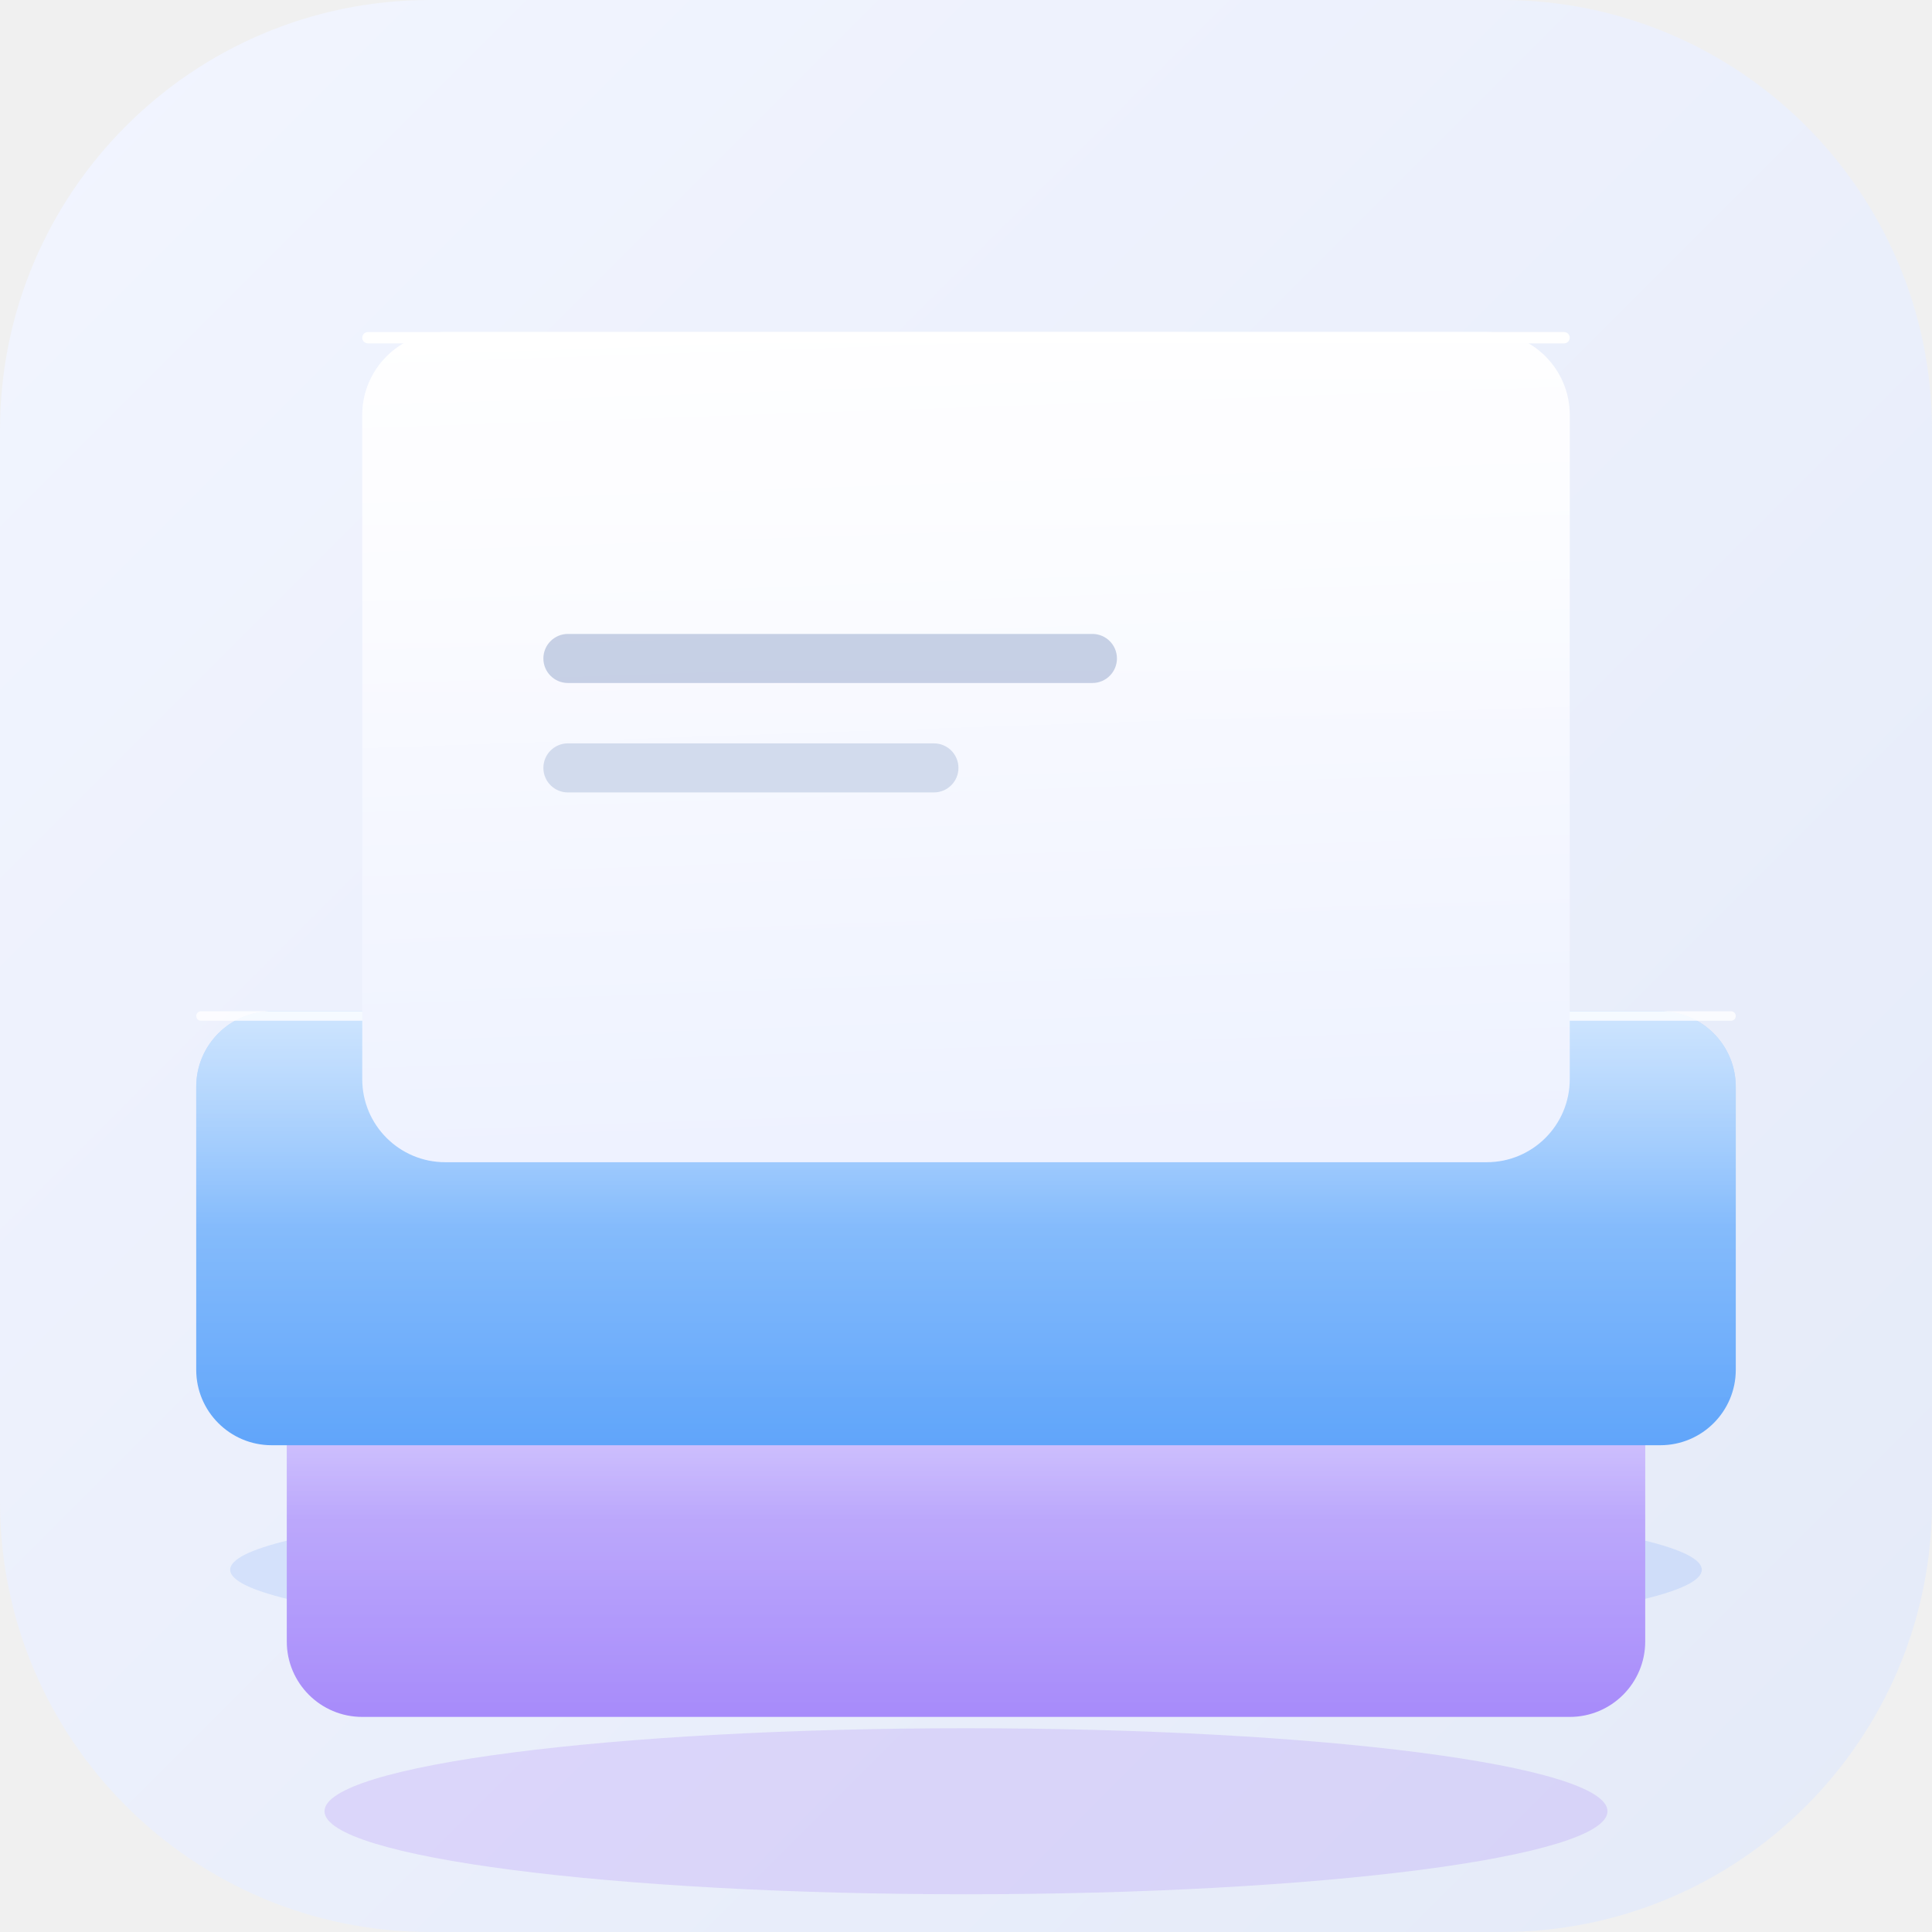
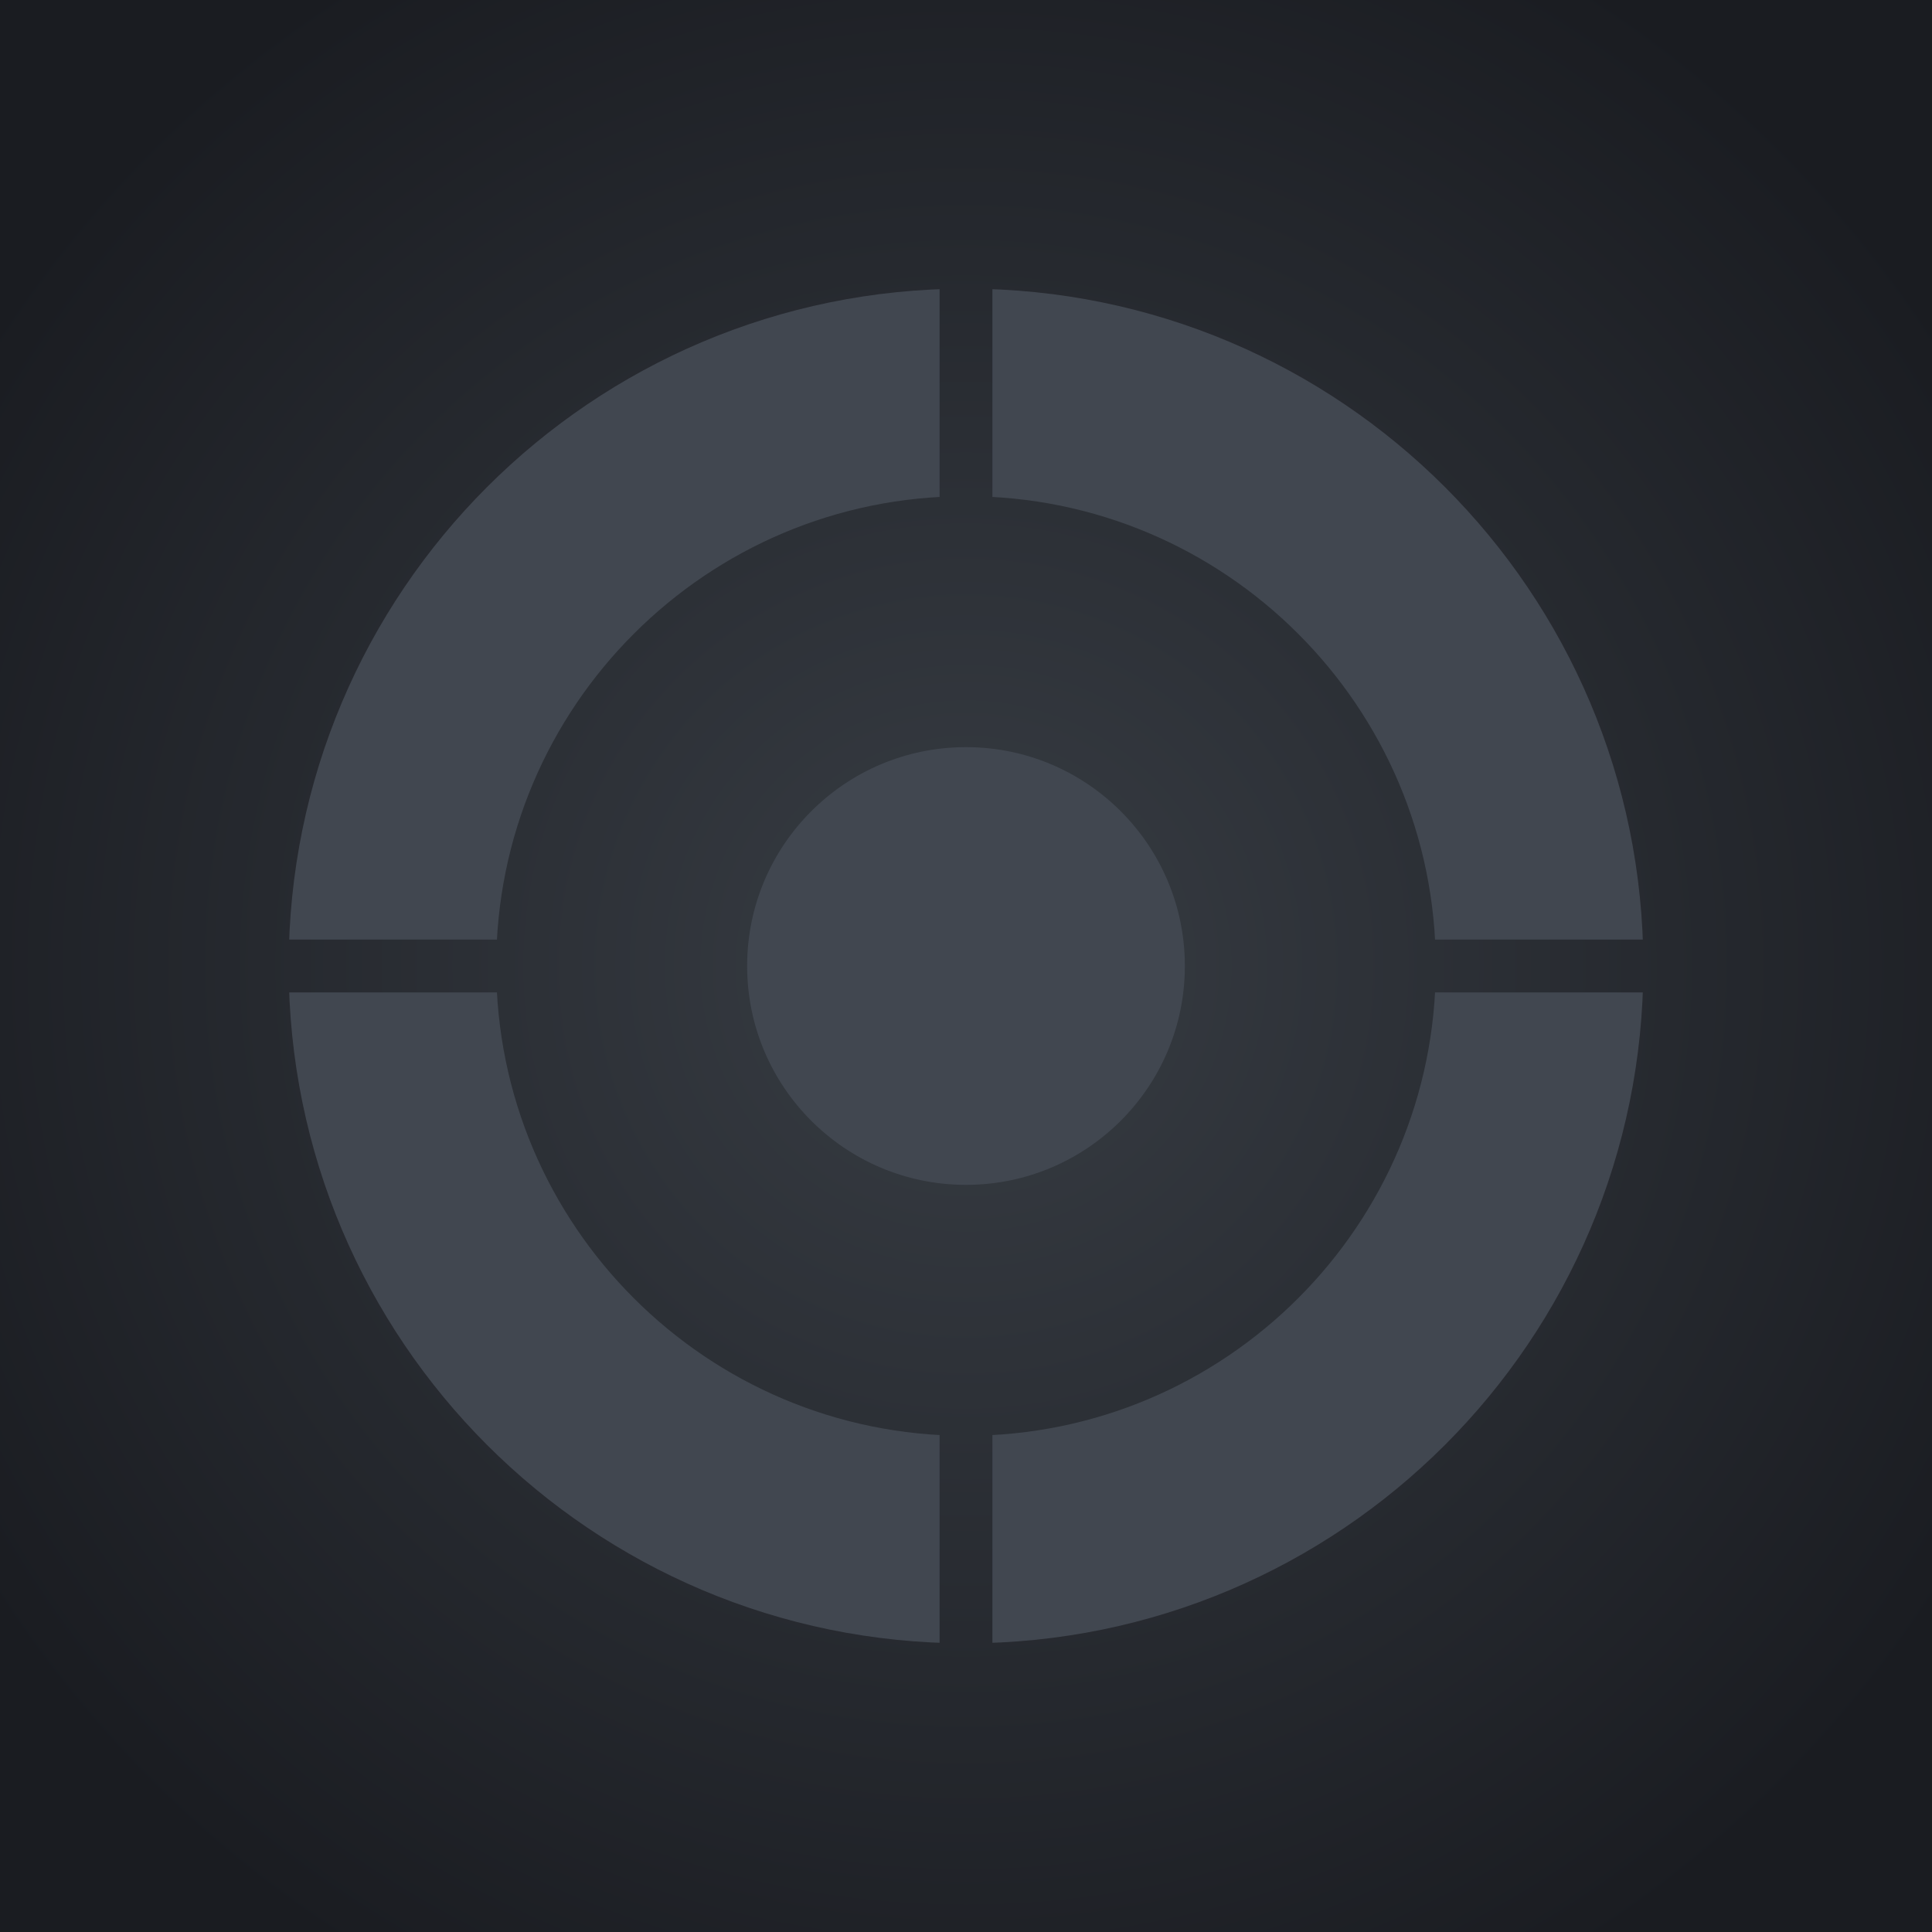
<svg xmlns="http://www.w3.org/2000/svg" viewBox="0 0 512 512" width="512" height="512">
  <defs>
-     <linearGradient id="bg" x1="0" y1="0" x2="512" y2="512" gradientUnits="userSpaceOnUse">
-       <stop offset="0%" stop-color="#f2f5ff" />
-       <stop offset="100%" stop-color="#e4eaf8" />
-     </linearGradient>
-     <linearGradient id="g-purple" x1="0%" y1="0%" x2="0%" y2="100%">
-       <stop offset="0%" stop-color="#c4b5fd" />
-       <stop offset="100%" stop-color="#a78bfa" />
-     </linearGradient>
-     <linearGradient id="g-blue" x1="0%" y1="0%" x2="0%" y2="100%">
-       <stop offset="0%" stop-color="#93c5fd" />
-       <stop offset="100%" stop-color="#60a5fa" />
-     </linearGradient>
-     <linearGradient id="g-white" x1="0%" y1="0%" x2="5%" y2="100%">
-       <stop offset="0%" stop-color="#ffffff" />
-       <stop offset="100%" stop-color="#eef2ff" />
-     </linearGradient>
-     <linearGradient id="specular" x1="0%" y1="0%" x2="0%" y2="100%">
-       <stop offset="0%" stop-color="rgba(255,255,255,0.55)" />
-       <stop offset="50%" stop-color="rgba(255,255,255,0.08)" />
-       <stop offset="100%" stop-color="rgba(255,255,255,0)" />
-     </linearGradient>
+     <radialGradient id="synto-bg" cx="50%" cy="50%" r="60%">
+       <stop offset="0%" stop-color="#383d44" />
+       <stop offset="100%" stop-color="#1a1c21" />
+     </radialGradient>
+     <mask id="synto-cross">
+       <rect width="512" height="512" fill="white" />
+       <rect x="0" y="249" width="512" height="14" fill="black" />
+       <rect x="249" y="0" width="14" height="512" fill="black" />
+     </mask>
  </defs>
-   <rect width="512" height="512" rx="114" fill="url(#bg)" />
-   <ellipse cx="256" cy="480" rx="170" ry="22" fill="rgba(124,58,237,0.14)" />
-   <ellipse cx="256" cy="416" rx="195" ry="20" fill="rgba(59,130,246,0.13)" />
-   <ellipse cx="256" cy="332" rx="155" ry="18" fill="rgba(80,100,160,0.11)" />
-   <rect x="76" y="350" width="360" height="105" rx="20" fill="url(#g-purple)" />
-   <rect x="76" y="350" width="360" height="105" rx="20" fill="url(#specular)" />
-   <rect x="76" y="350" width="360" height="2.5" rx="1.25" fill="rgba(255,255,255,0.72)" />
-   <rect x="52" y="268" width="408" height="115" rx="20" fill="url(#g-blue)" />
-   <rect x="52" y="268" width="408" height="115" rx="20" fill="url(#specular)" />
-   <rect x="52" y="268" width="408" height="2.5" rx="1.25" fill="rgba(255,255,255,0.80)" />
-   <rect x="96" y="88" width="320" height="220" rx="22" fill="url(#g-white)" />
-   <rect x="96" y="88" width="320" height="220" rx="22" fill="url(#specular)" opacity="0.5" />
-   <rect x="96" y="88" width="320" height="3" rx="1.5" fill="rgba(255,255,255,1)" />
-   <rect x="144" y="168" width="152" height="13" rx="6.5" fill="rgba(110,135,185,0.36)" />
-   <rect x="144" y="197" width="110" height="13" rx="6.5" fill="rgba(110,135,185,0.26)" />
+   <rect width="512" height="512" fill="url(#synto-bg)" />
+   <g mask="url(#synto-cross)">
+     <circle cx="256" cy="256" r="152" fill="none" stroke="#414750" stroke-width="55" />
+   </g>
+   <circle cx="256" cy="256" r="58" fill="#414750" />
</svg>
